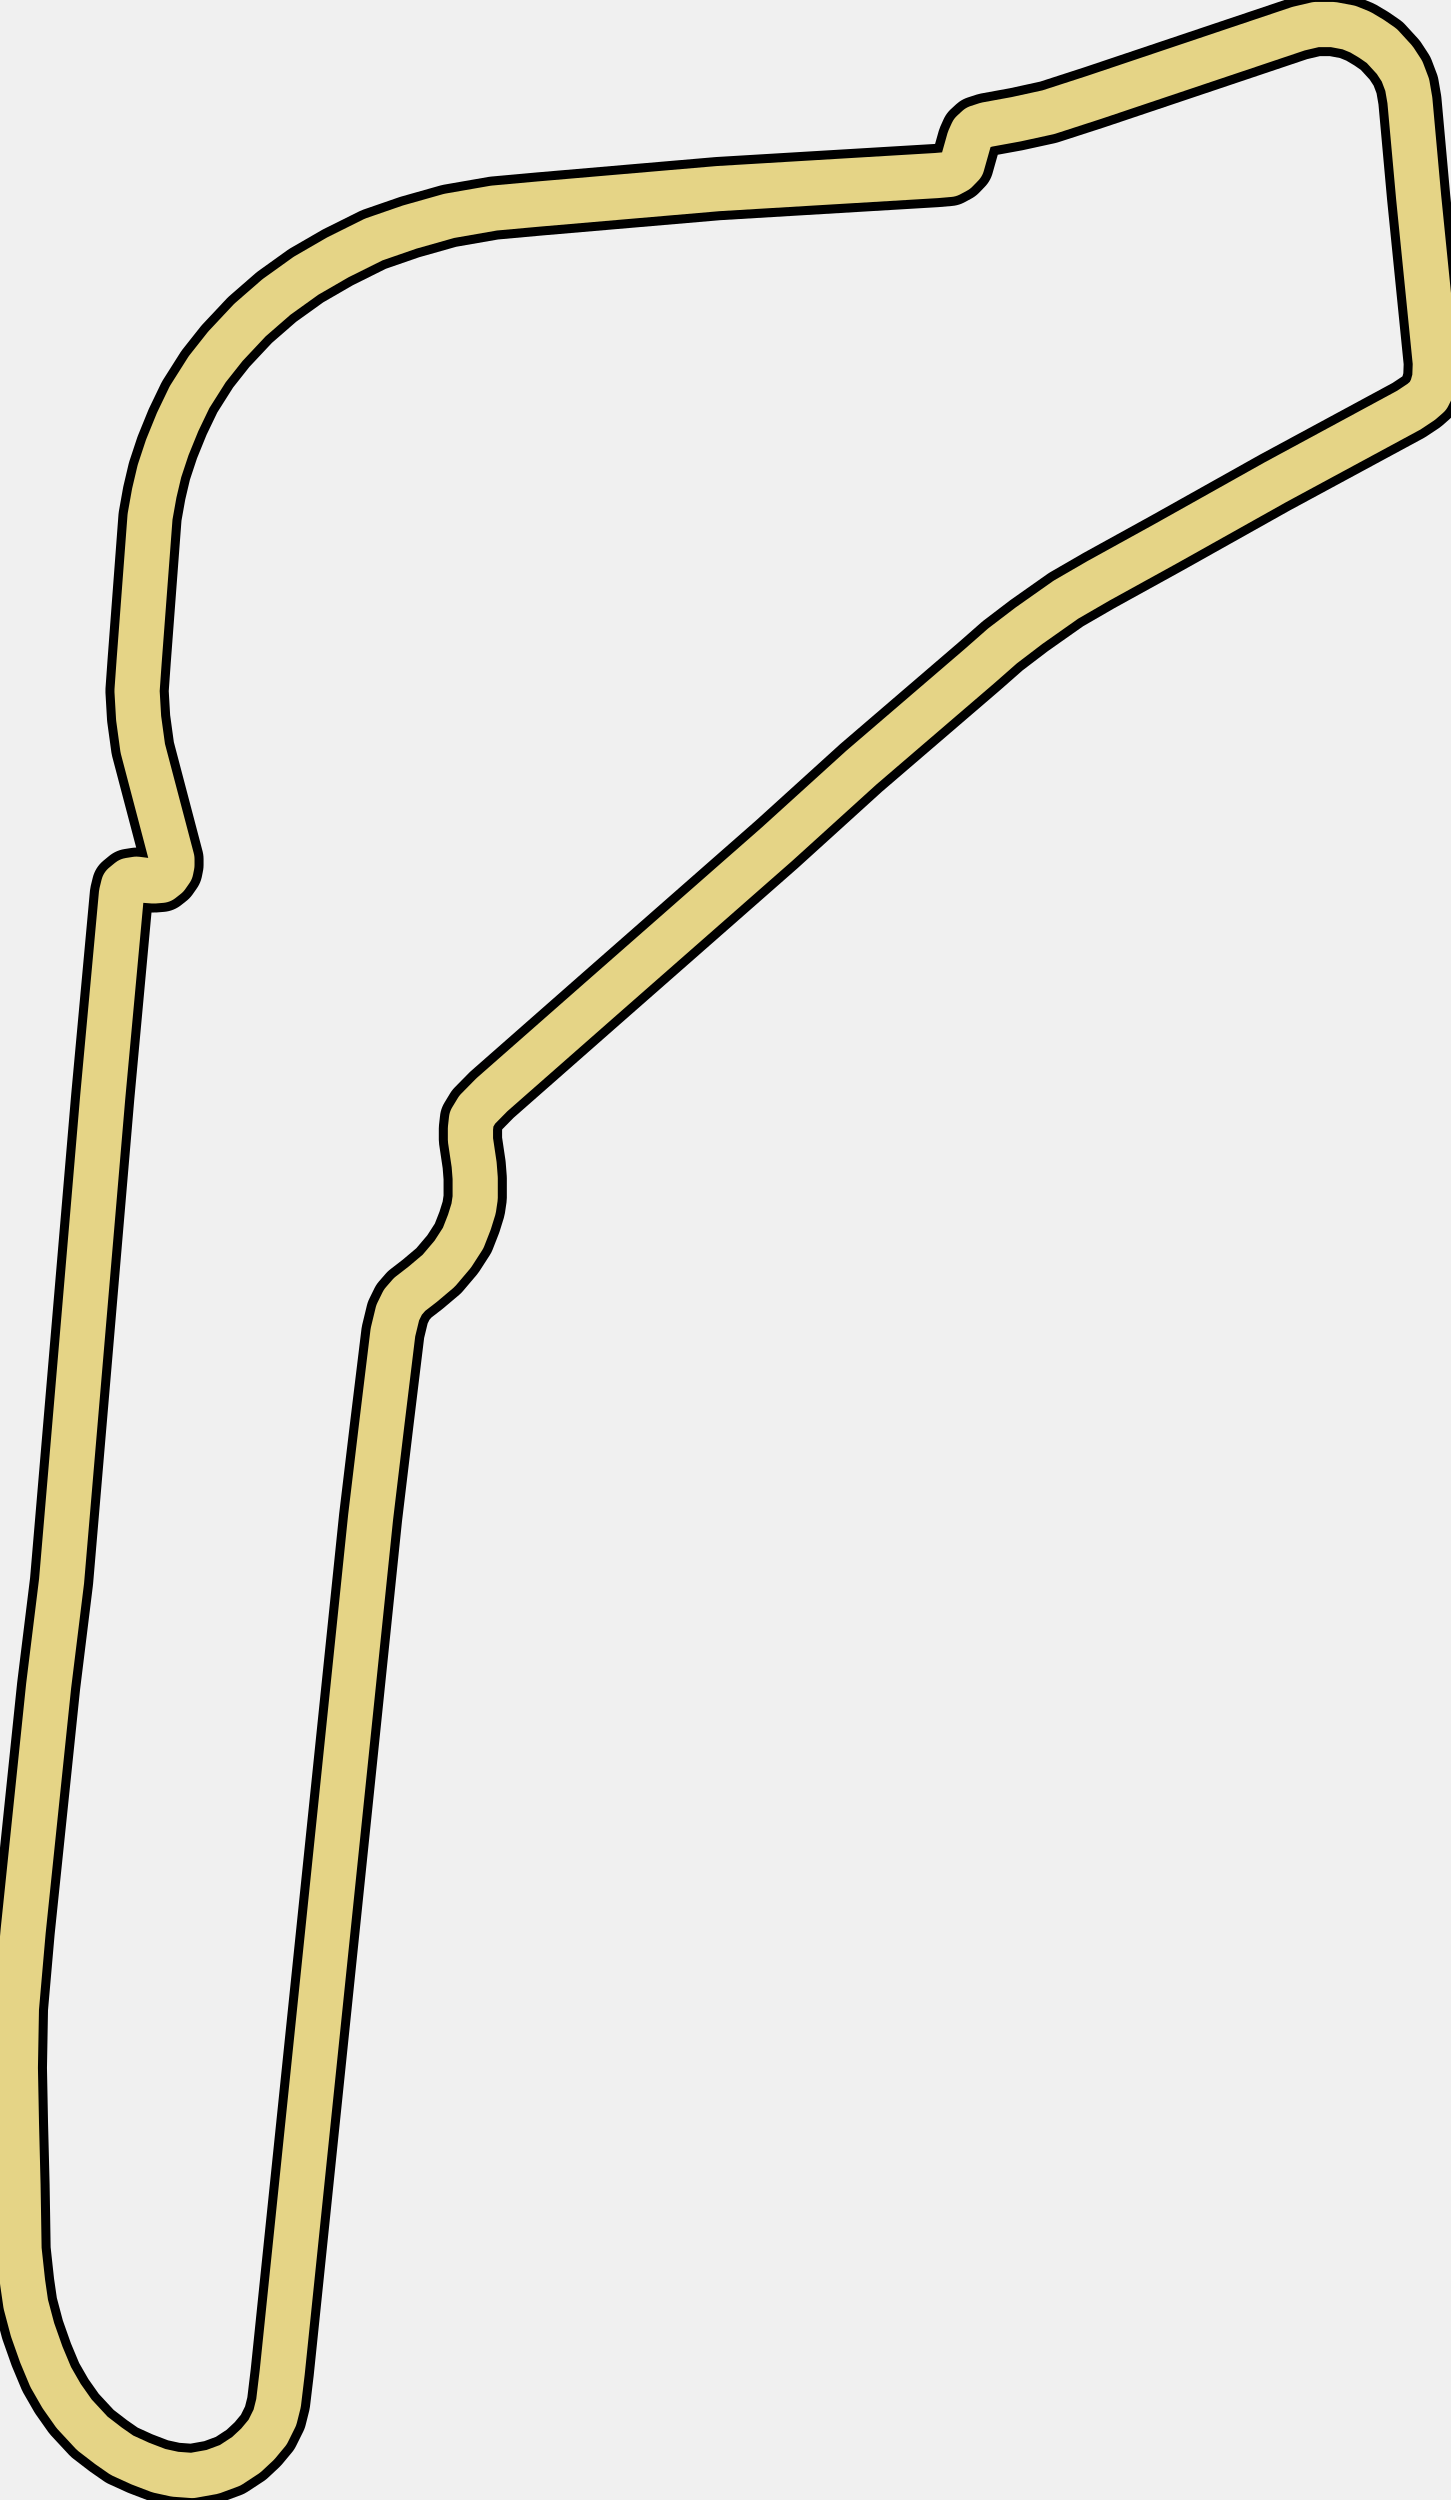
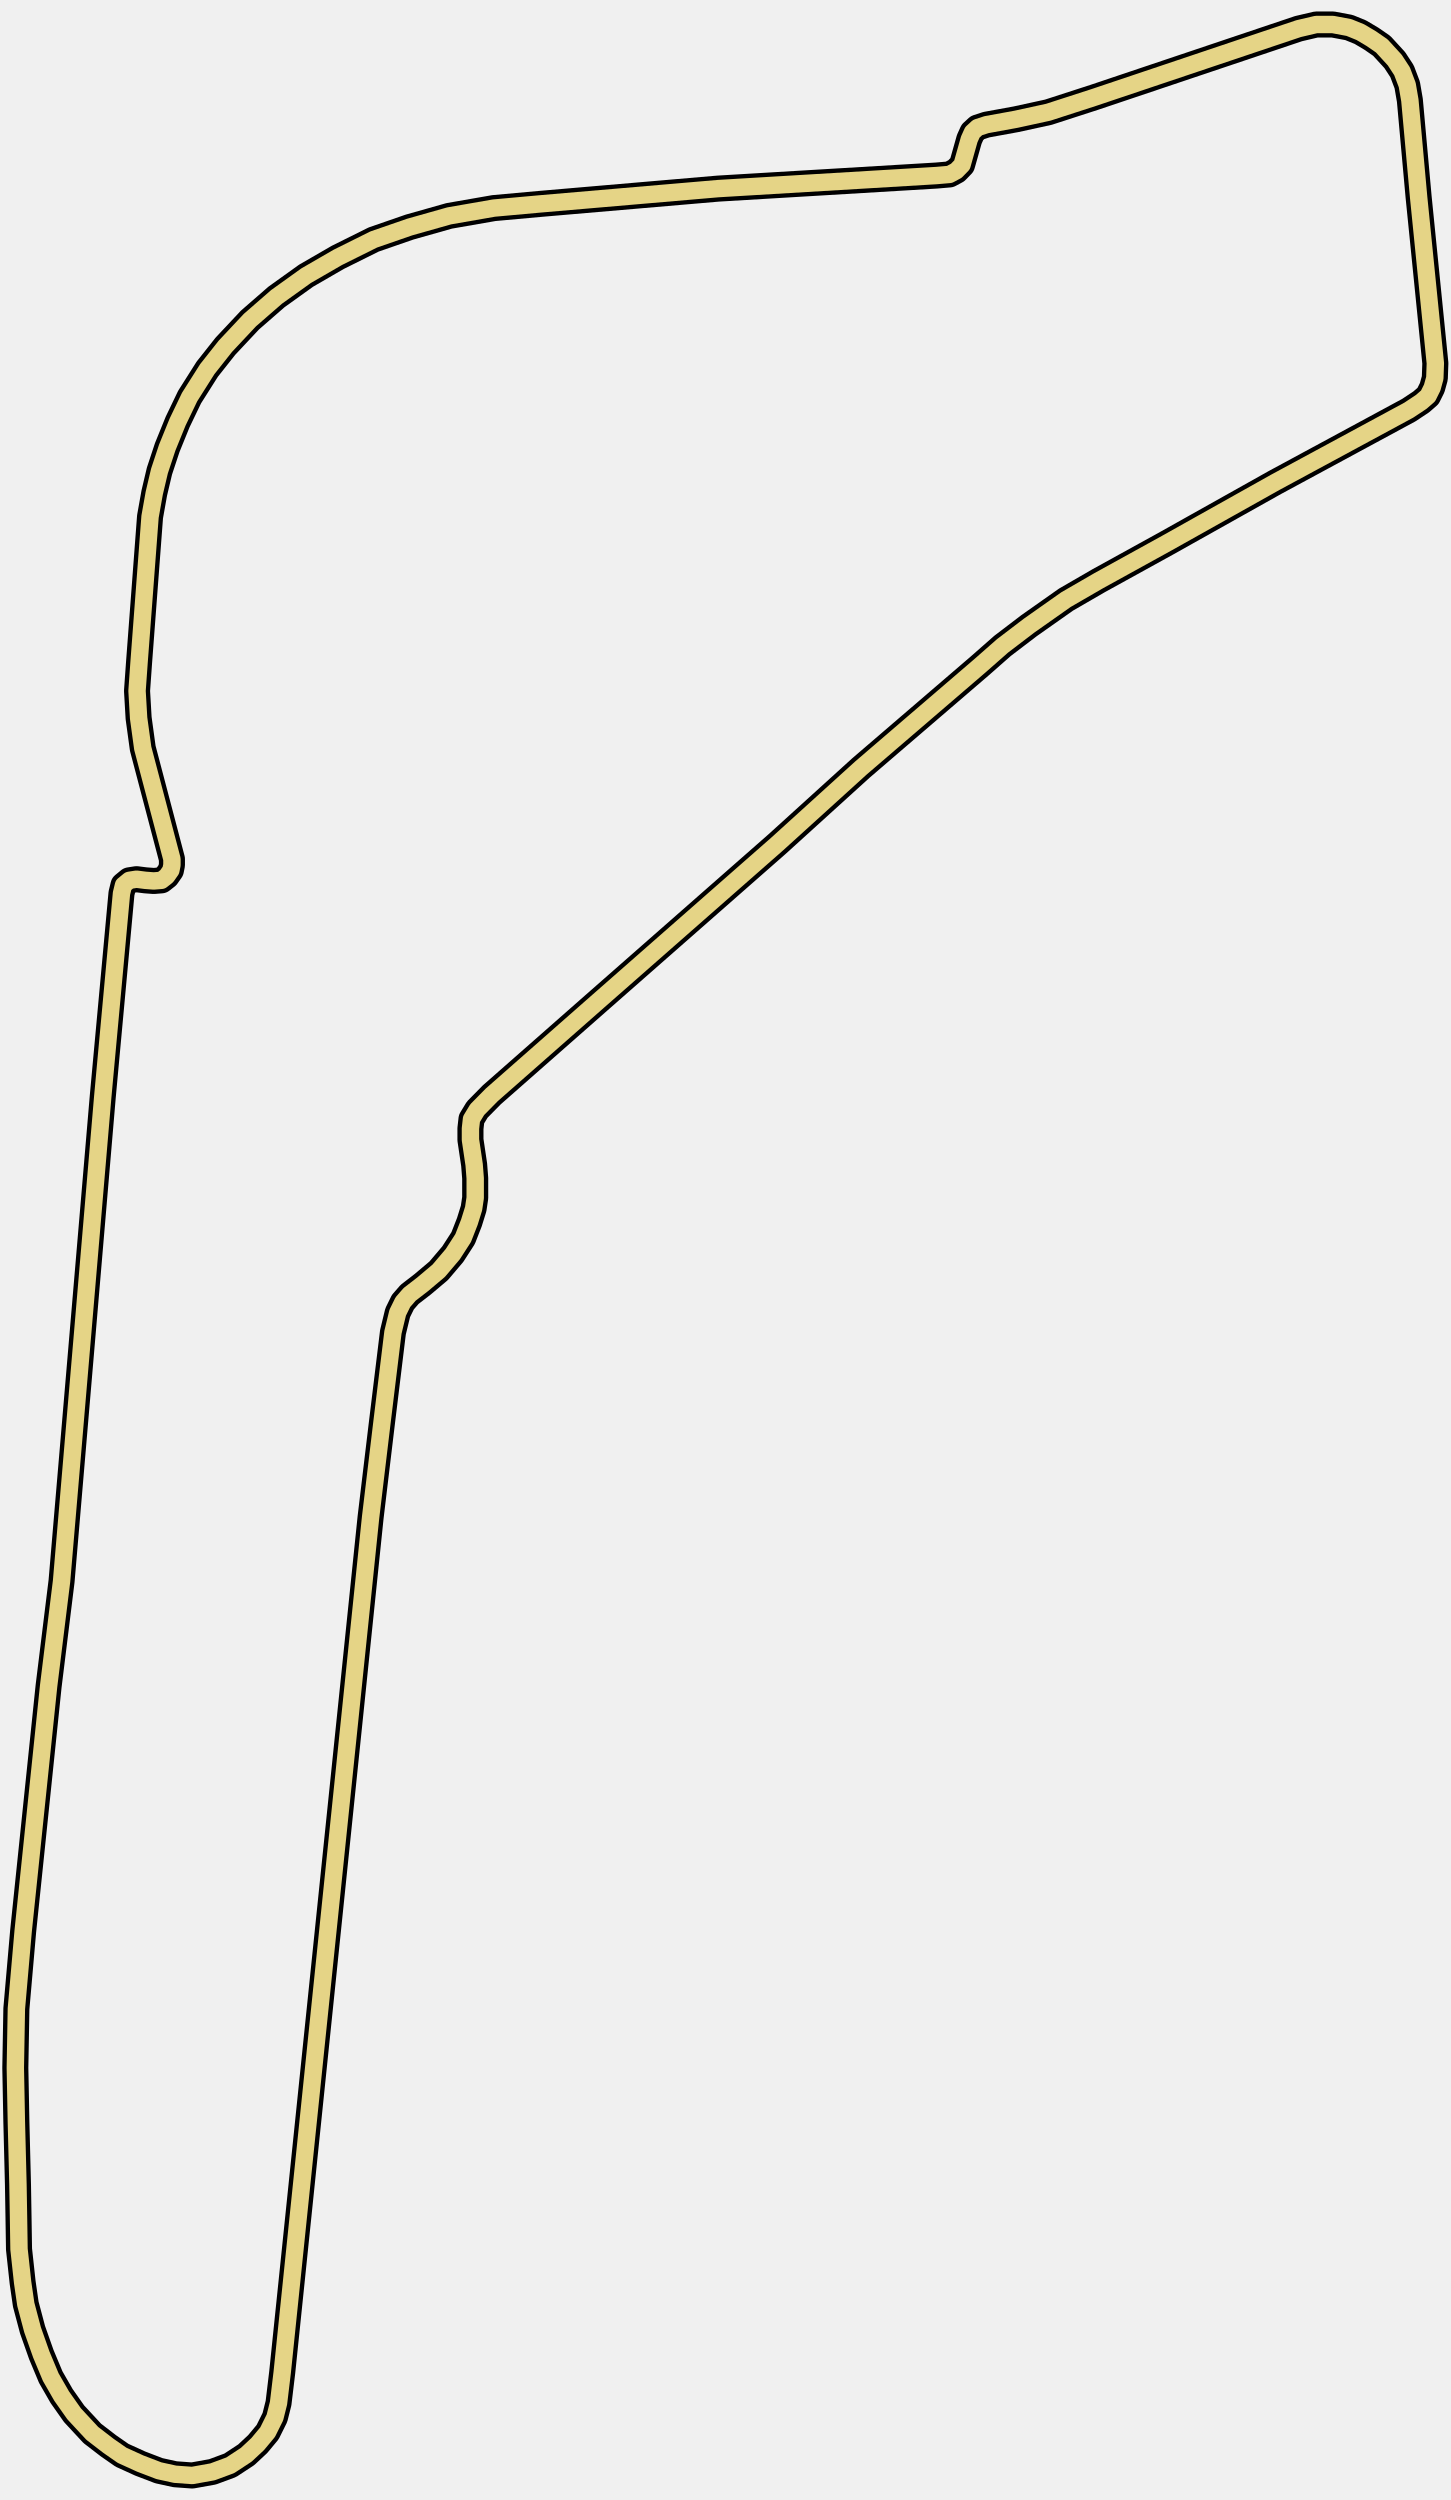
<svg xmlns="http://www.w3.org/2000/svg" baseProfile="full" height="517px" preserveAspectRatio="xMidYMid meet" version="1.1" viewBox="0 0 1281.763 2212.348" width="300px">
  <defs>
    <style type="text/css">
        .track-outline {
            fill: transparent;
            stroke: black;
-             stroke-width: 56;
+             stroke-width: 23.072;
            stroke-linecap: round;
            stroke-linejoin: round;
-         }
-         @media (prefers-color-scheme: dark) {
-             .track-outline {
-                 stroke: white;
-             }
        }
        .track-line {
            fill: transparent;
            stroke: #e5d486;
-             stroke-width: 40;
+             stroke-width: 15.381;
            stroke-linecap: round;
            stroke-linejoin: round;
            title: Autodromo Nazionale Monza;
        }</style>
  </defs>
  <polyline class="track-outline" fill="none" points="53.472,1399.284 89.944,970.405 106.508,790.603 108.297,783.264 113.43,779.038 119.806,778.038 127.661,779.038 135.049,779.594 141.892,779.038 146.558,775.369 150.213,770.143 151.146,765.473 151.146,760.246 125.328,662.172 121.673,635.486 120.273,611.356 122.139,585.114 131.782,457.24 135.515,436.336 140.103,416.876 147.025,395.972 156.201,373.399 166.777,351.383 182.409,326.697 198.506,306.349 220.203,283.22 243.689,262.76 269.896,243.968 297.97,227.734 329.698,211.944 361.505,200.936 396.5,191.04 436.083,184.145 476.599,180.476 634.466,166.91 827.793,155.346 839.303,154.345 845.291,151.121 850.346,145.894 856.723,123.322 859.522,117.095 864.11,112.87 871.965,110.312 898.172,105.531 926.712,99.304 967.229,86.183 1148.114,25.359 1163.745,21.69 1178.521,21.69 1192.752,24.358 1202.862,28.473 1212.582,34.255 1221.759,40.593 1233.268,53.158 1239.723,63.054 1244.311,75.174 1246.644,88.74 1254.421,174.694 1269.196,321.471 1268.73,334.592 1266.397,343.043 1262.742,350.382 1256.754,355.608 1245.711,362.947 1127.428,426.884 1031.231,480.814 971.35,513.838 942.344,530.629 909.682,553.646 886.196,571.549 865.977,589.34 760.992,679.519 686.491,747.125 529.014,885.452 434.217,968.848 421.307,981.969 416.253,990.309 415.319,998.648 415.319,1008.656 418.586,1030.672 419.519,1042.681 419.519,1060.028 418.119,1069.479 414.386,1081.489 408.865,1095.61 399.688,1109.843 387.246,1124.521 373.014,1136.53 361.505,1145.426 355.517,1152.32 350.929,1161.66 346.729,1179.006 337.086,1258.177 326.977,1342.574 248.743,2099.367 245.477,2126.61 242.289,2139.286 235.834,2152.296 227.047,2162.859 216.937,2172.311 202.706,2181.651 187.075,2187.433 169.11,2190.658 153.868,2189.546 139.637,2186.433 123.073,2180.094 106.975,2172.756 94.999,2164.416 80.69,2153.408 64.592,2136.061 53.549,2120.383 43.906,2103.592 35.585,2083.688 27.809,2061.672 21.821,2039.099 19.021,2019.751 15.832,1990.396 15.366,1961.04 14.899,1933.242 13.5,1878.2 12.566,1829.942 13.5,1777.569 19.488,1708.961 42.04,1491.909 53.472,1399.284" />
  <polyline class="track-line" fill="none" points="53.472,1399.284 89.944,970.405 106.508,790.603 108.297,783.264 113.43,779.038 119.806,778.038 127.661,779.038 135.049,779.594 141.892,779.038 146.558,775.369 150.213,770.143 151.146,765.473 151.146,760.246 125.328,662.172 121.673,635.486 120.273,611.356 122.139,585.114 131.782,457.24 135.515,436.336 140.103,416.876 147.025,395.972 156.201,373.399 166.777,351.383 182.409,326.697 198.506,306.349 220.203,283.22 243.689,262.76 269.896,243.968 297.97,227.734 329.698,211.944 361.505,200.936 396.5,191.04 436.083,184.145 476.599,180.476 634.466,166.91 827.793,155.346 839.303,154.345 845.291,151.121 850.346,145.894 856.723,123.322 859.522,117.095 864.11,112.87 871.965,110.312 898.172,105.531 926.712,99.304 967.229,86.183 1148.114,25.359 1163.745,21.69 1178.521,21.69 1192.752,24.358 1202.862,28.473 1212.582,34.255 1221.759,40.593 1233.268,53.158 1239.723,63.054 1244.311,75.174 1246.644,88.74 1254.421,174.694 1269.196,321.471 1268.73,334.592 1266.397,343.043 1262.742,350.382 1256.754,355.608 1245.711,362.947 1127.428,426.884 1031.231,480.814 971.35,513.838 942.344,530.629 909.682,553.646 886.196,571.549 865.977,589.34 760.992,679.519 686.491,747.125 529.014,885.452 434.217,968.848 421.307,981.969 416.253,990.309 415.319,998.648 415.319,1008.656 418.586,1030.672 419.519,1042.681 419.519,1060.028 418.119,1069.479 414.386,1081.489 408.865,1095.61 399.688,1109.843 387.246,1124.521 373.014,1136.53 361.505,1145.426 355.517,1152.32 350.929,1161.66 346.729,1179.006 337.086,1258.177 326.977,1342.574 248.743,2099.367 245.477,2126.61 242.289,2139.286 235.834,2152.296 227.047,2162.859 216.937,2172.311 202.706,2181.651 187.075,2187.433 169.11,2190.658 153.868,2189.546 139.637,2186.433 123.073,2180.094 106.975,2172.756 94.999,2164.416 80.69,2153.408 64.592,2136.061 53.549,2120.383 43.906,2103.592 35.585,2083.688 27.809,2061.672 21.821,2039.099 19.021,2019.751 15.832,1990.396 15.366,1961.04 14.899,1933.242 13.5,1878.2 12.566,1829.942 13.5,1777.569 19.488,1708.961 42.04,1491.909 53.472,1399.284" />
</svg>
